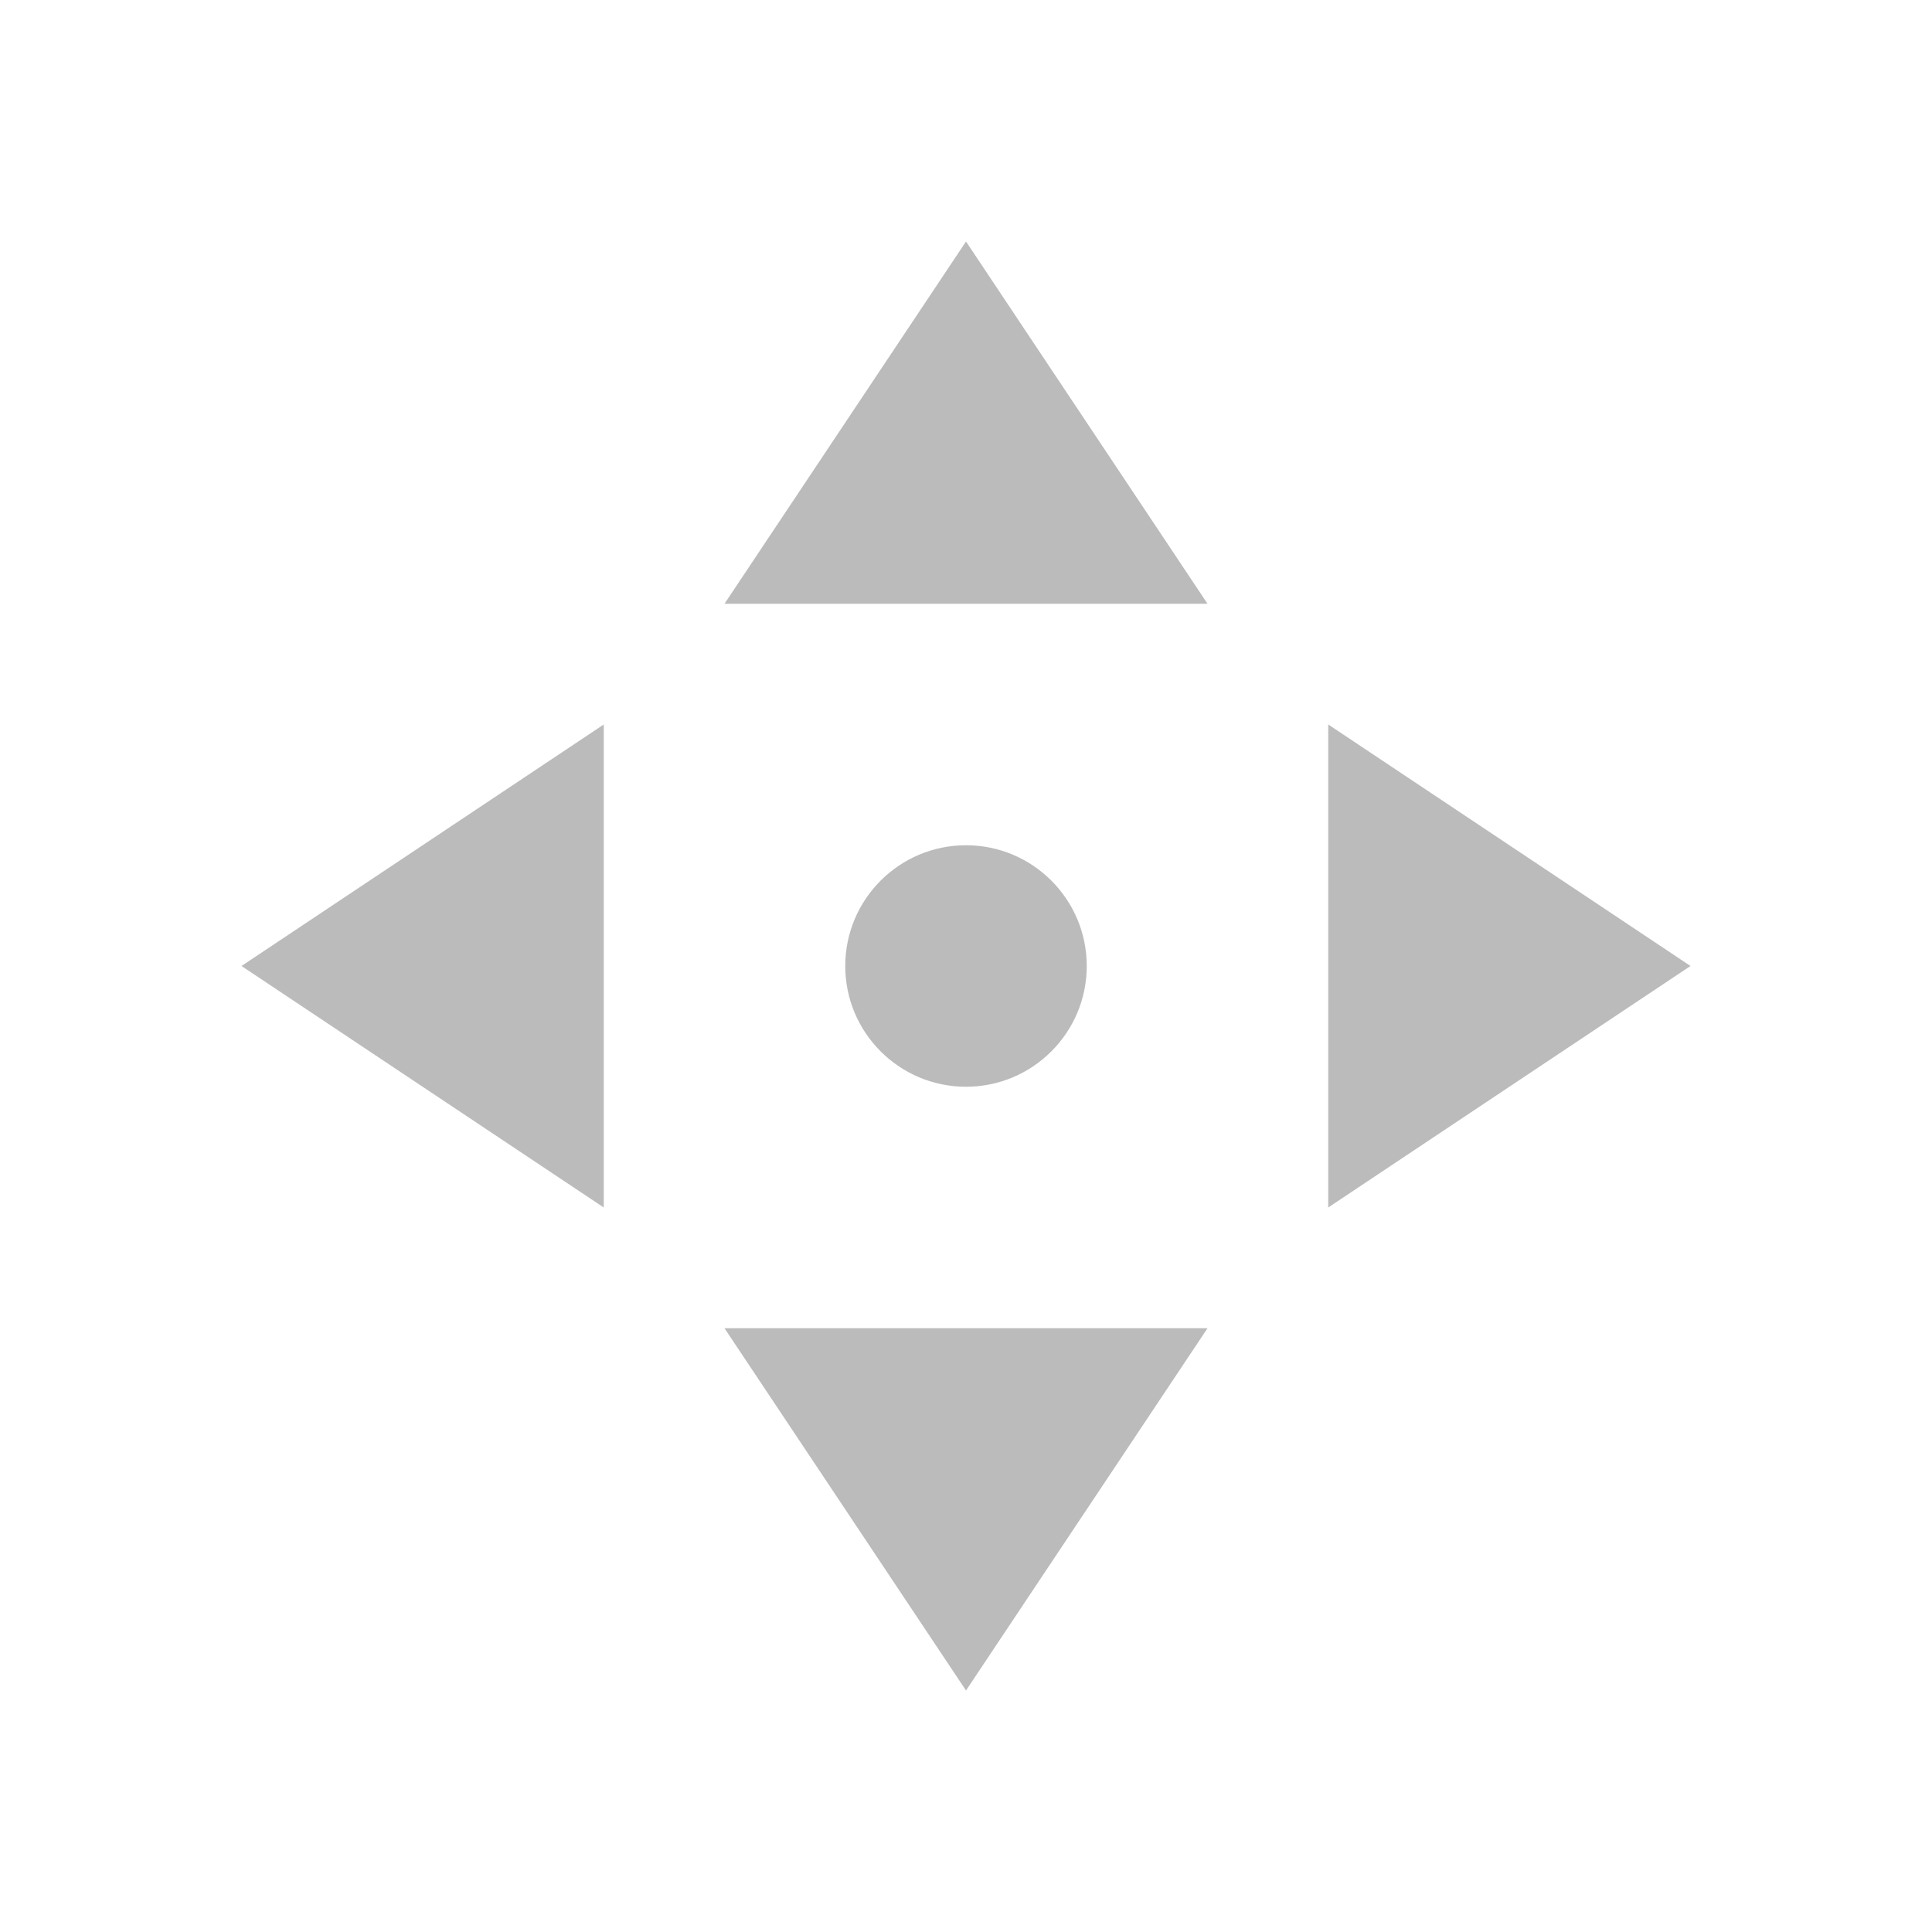
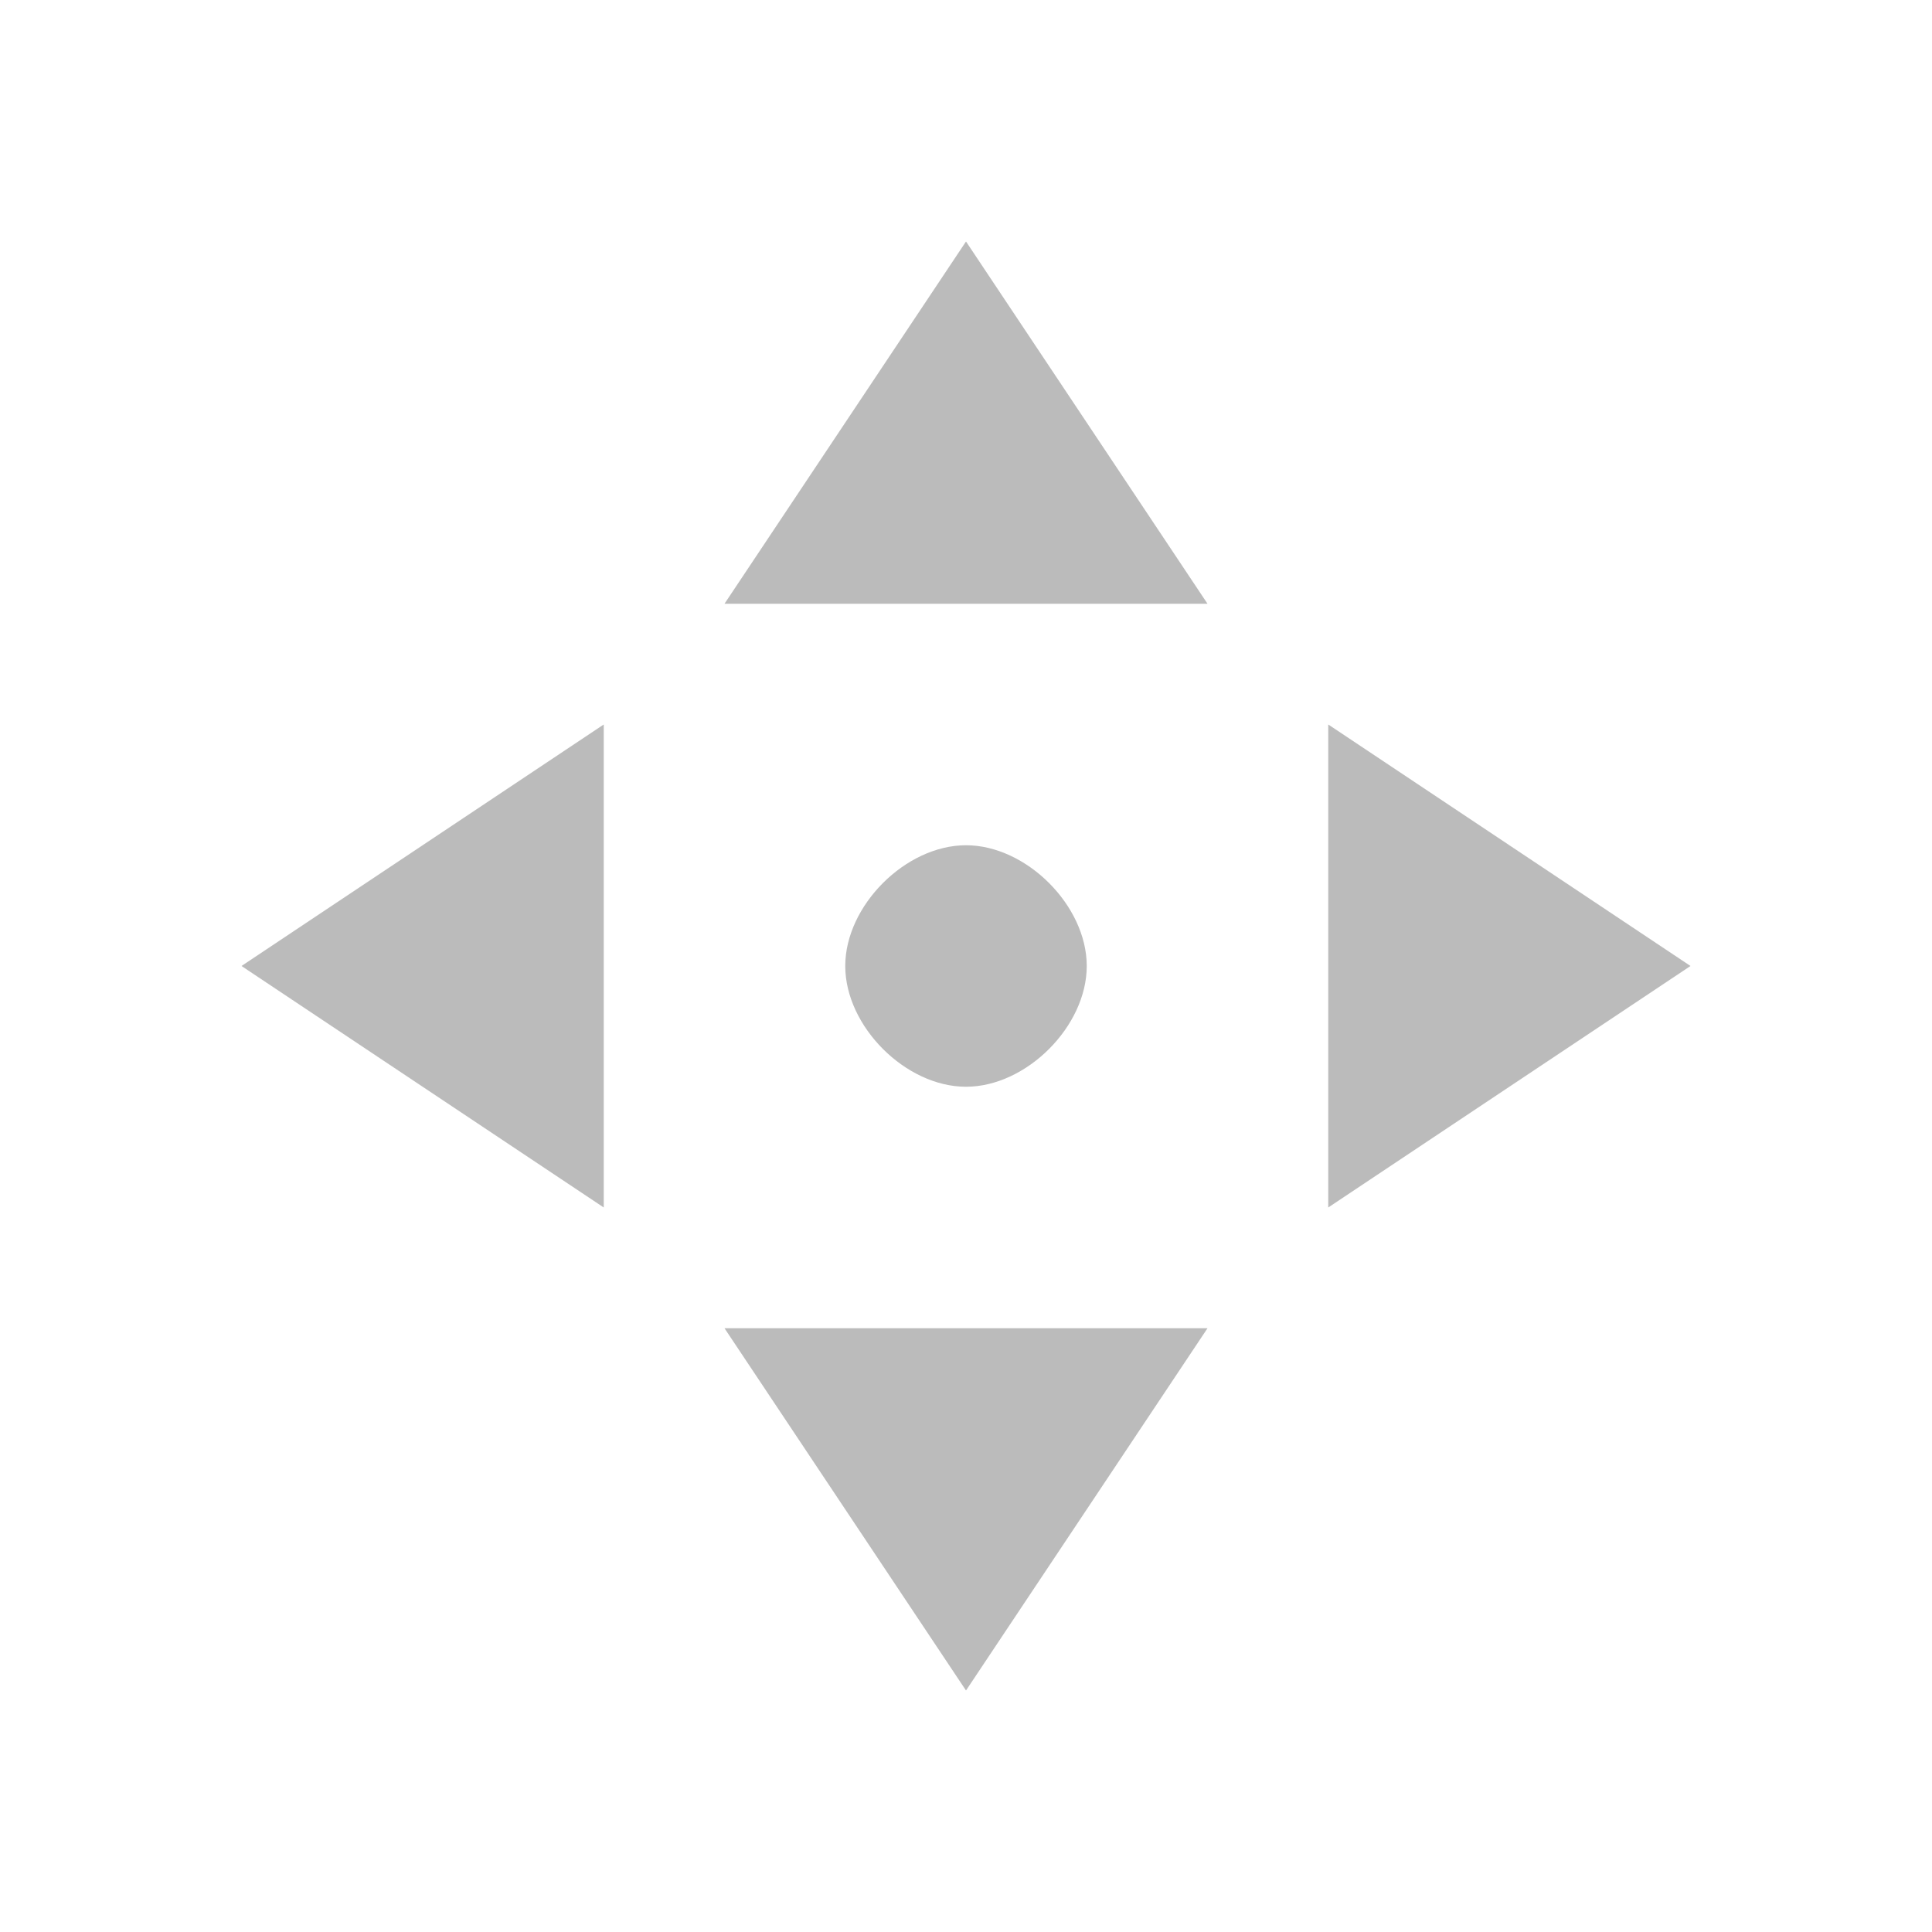
- <svg xmlns="http://www.w3.org/2000/svg" width="32" height="32" version="1.1" viewBox="2.776e-17 0 16 16">
-   <path d="m8 2-2 3h4zm-3 4-3 2 3 2zm6 0v4l3-2zm-3 1c-0.552 0-1 0.448-1 1s0.448 1 1 1 1-0.448 1-1-0.448-1-1-1zm-2 4 2 3 2-3z" fill="#bbb" />
+ <svg xmlns="http://www.w3.org/2000/svg" version="1.1" viewBox="0 0 32 32">
+   <path d="m16 4-4 6h8zm-6 8-6 4 6 4zm12 0v8l6-4zm-6 2c-1 0-2 1-2 2 0 1 1 2 2 2s2-1 2-2c0-1-1-2-2-2zm-4 8 4 6 4-6z" fill="#bbb" />
</svg>
